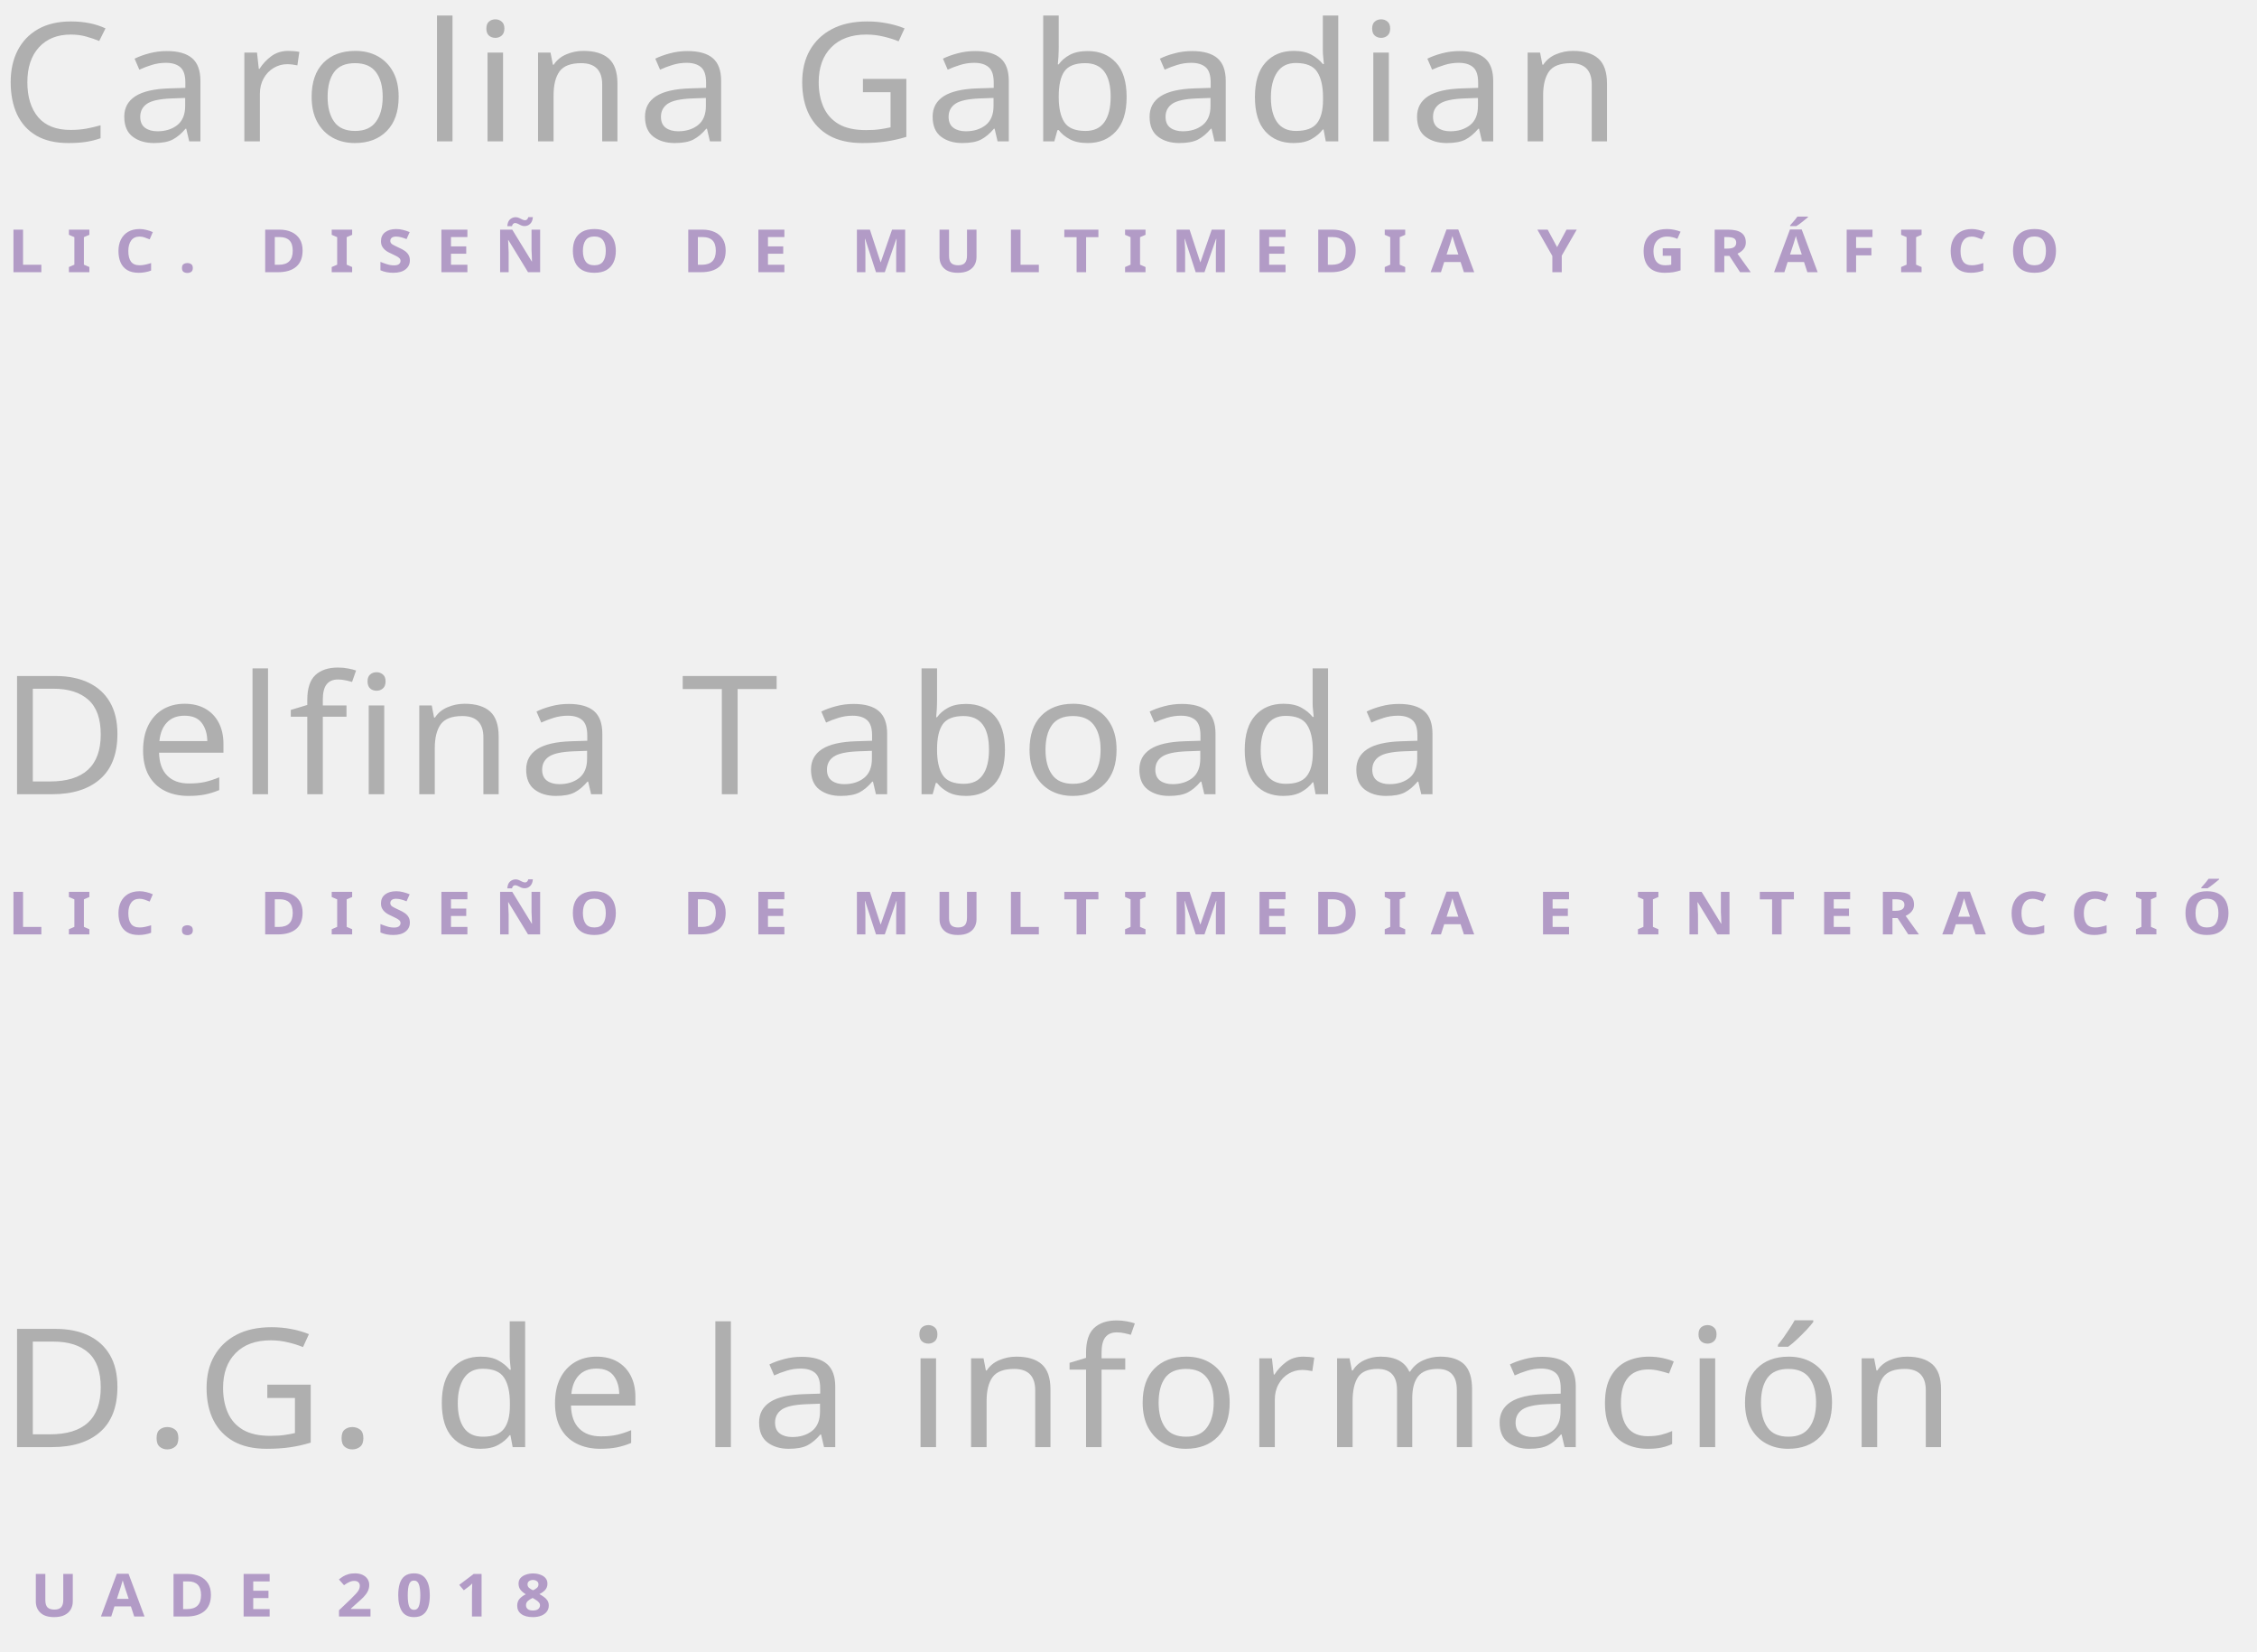
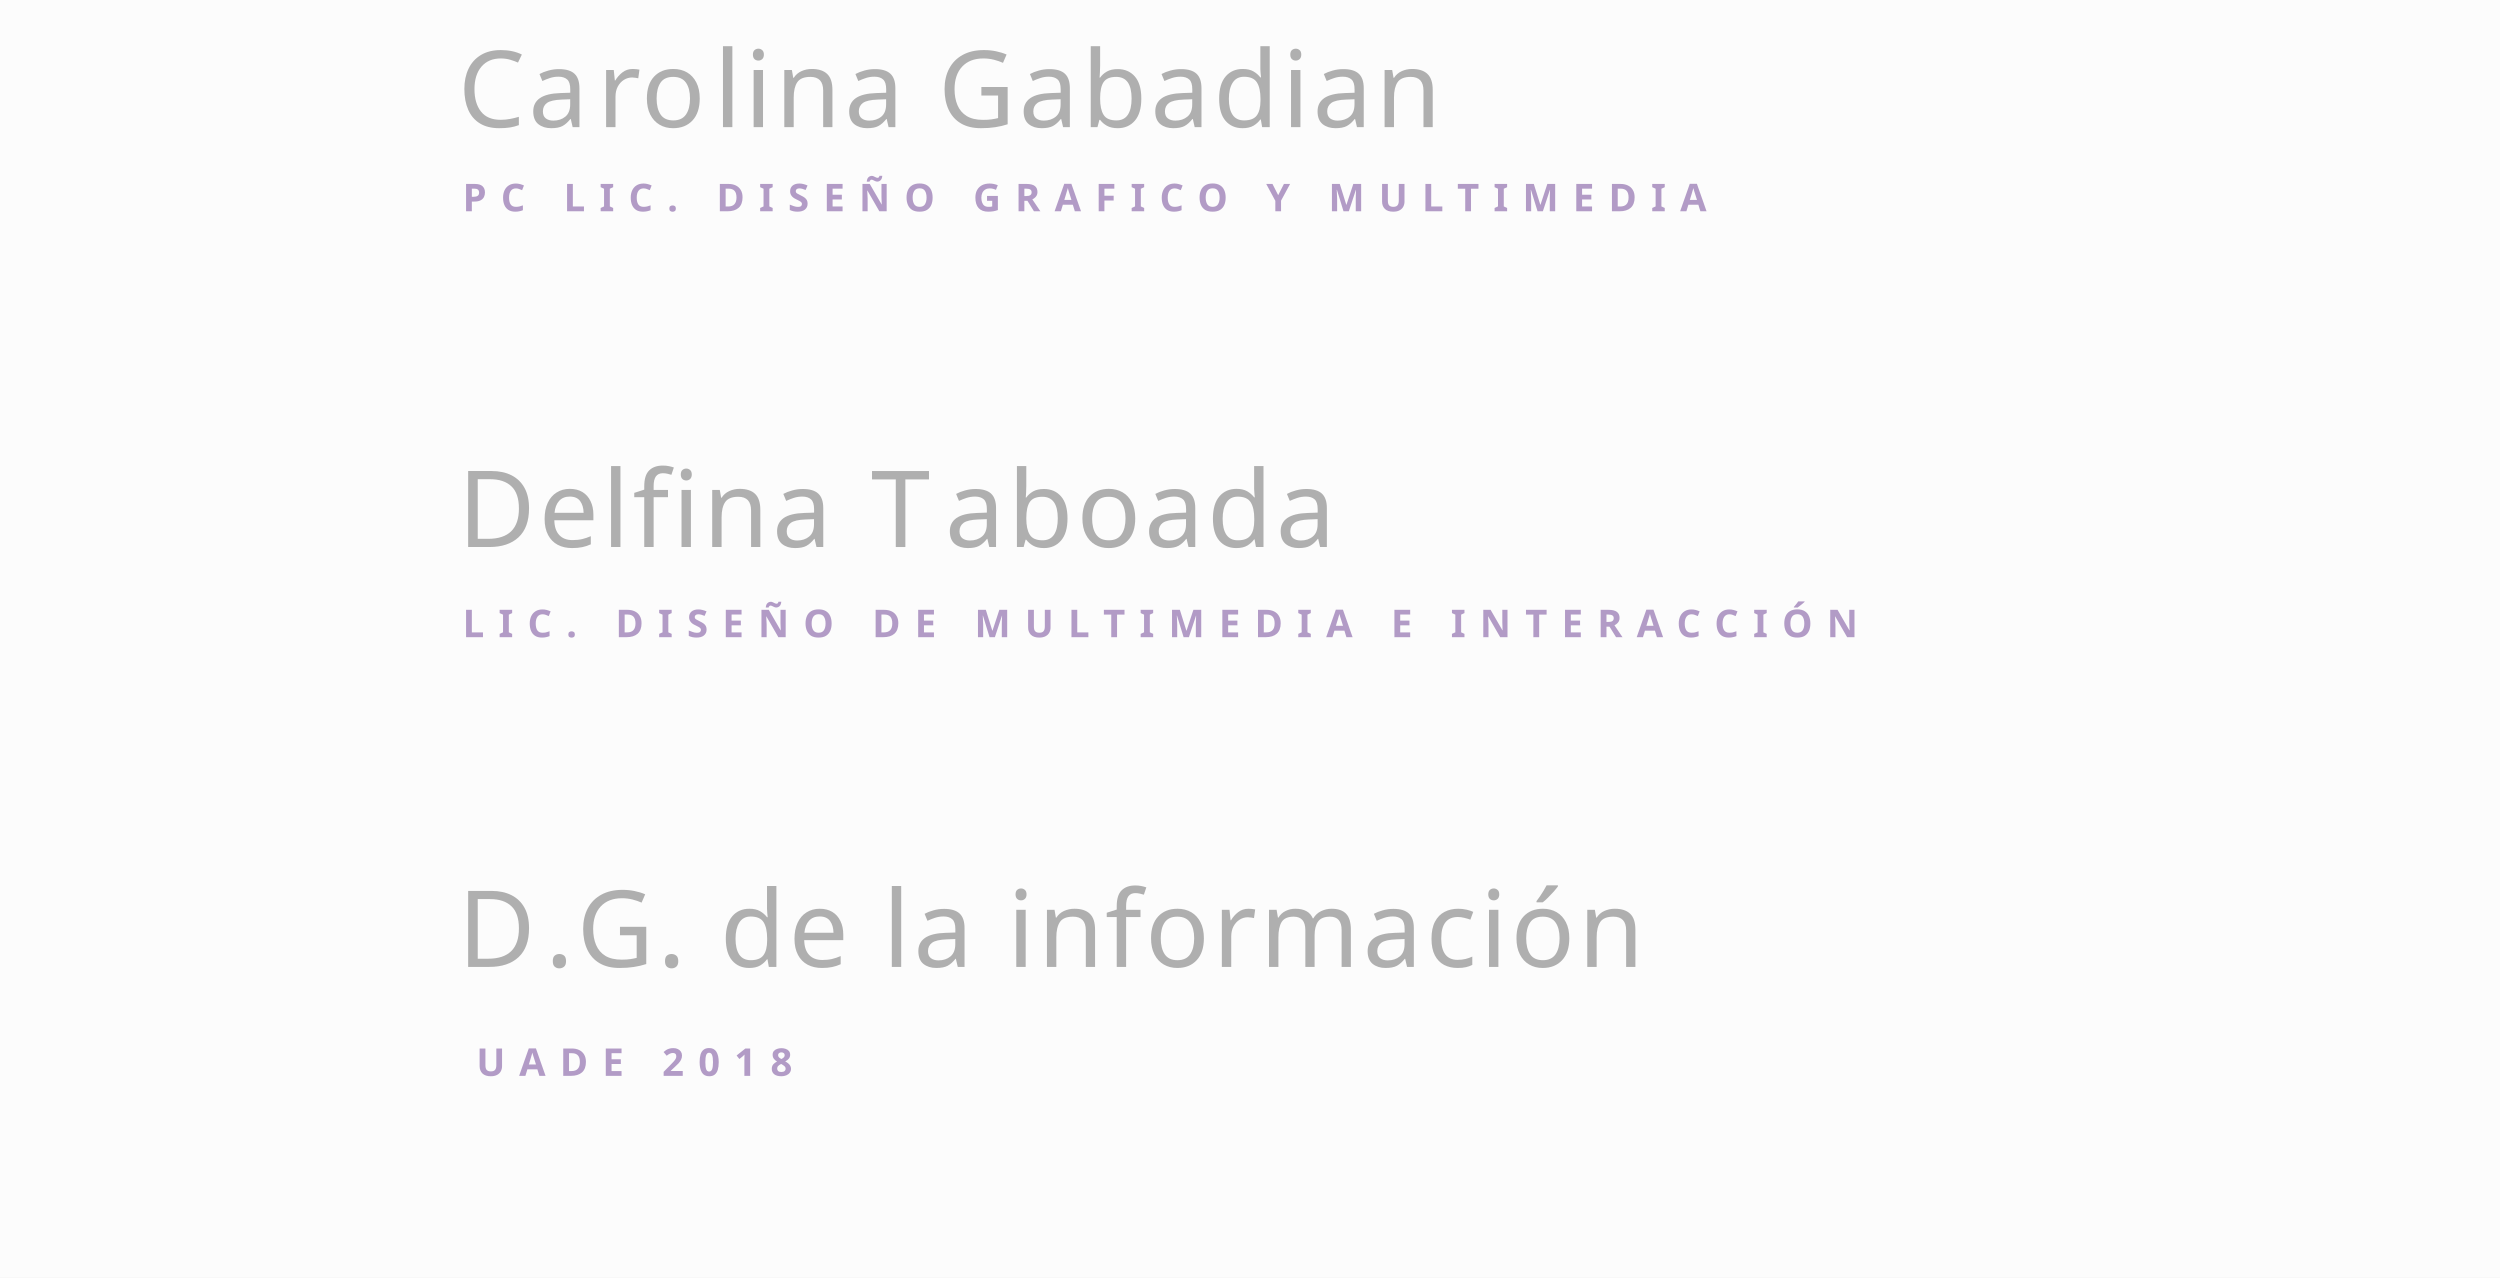
- <svg xmlns="http://www.w3.org/2000/svg" viewBox="0 0 416.71 305">
+ <svg xmlns="http://www.w3.org/2000/svg" viewBox="0 0 587 300">
  <defs>
-     <style>@font-face {
-     font-family: PlayfairDisplay-Black;
-     src: url(../fonts/PlayfairDisplay-Black.otf);
- }.cls-1,.cls-6{font-size:30.57px;fill:#afafaf;font-family:PlayfairDisplay-Black, Playfair Display;}.cls-1,.cls-8{letter-spacing:0.03em;}.cls-2{letter-spacing:0.02em;}.cls-3{letter-spacing:0.03em;}.cls-4{letter-spacing:0.01em;}.cls-5{letter-spacing:0em;}.cls-6{letter-spacing:0.01em;}.cls-7{letter-spacing:0.01em;}.cls-9{letter-spacing:0.01em;}.cls-10{font-size:11px;fill:#b29bc6;font-family:Poppins-SemiBold, Poppins;font-weight:700;letter-spacing:0.37em;}</style>
+     <style>.cls-1{fill:#fff;opacity:0.82;}.cls-2,.cls-6{font-size:25px;fill:#afafaf;font-family:PlayfairDisplay-Black, Playfair Display;}.cls-2,.cls-8{letter-spacing:0.03em;}.cls-3{letter-spacing:0.02em;}.cls-4{letter-spacing:0.01em;}.cls-5{letter-spacing:0em;}.cls-6{letter-spacing:0.01em;}.cls-7{letter-spacing:0.01em;}.cls-9{letter-spacing:0.01em;}.cls-10{font-size:9px;fill:#b29bc6;font-family:Poppins-SemiBold, Poppins;font-weight:700;letter-spacing:0.37em;}</style>
  </defs>
  <g id="Layer_2" data-name="Layer 2">
    <g id="Ebene_1" data-name="Ebene 1">
-       <text class="cls-1" transform="translate(0 26.1) scale(1.06 1)">Ca<tspan class="cls-2" x="39.97" y="0">ro</tspan>
-         <tspan class="cls-3" x="73.52" y="0">lina Gabadian</tspan>
+       <rect class="cls-1" width="587" height="300" />
+       <text class="cls-2" transform="translate(107.5 29.85)">Ca<tspan class="cls-3" x="32.69" y="0">ro</tspan>
+         <tspan x="60.13" y="0">lina Gabadian</tspan>
      </text>
-       <text class="cls-1" transform="translate(0 146.65) scale(1.06 1)">Delfina<tspan class="cls-4" x="111.56" y="0"> </tspan>
-         <tspan class="cls-5" x="118.6" y="0">T</tspan>
-         <tspan class="cls-3" x="139.85" y="0">aboada</tspan>
+       <text class="cls-2" transform="translate(107.5 128.44)">Delfina<tspan class="cls-4" x="91.24" y="0"> </tspan>
+         <tspan class="cls-5" x="97" y="0">T</tspan>
+         <tspan x="114.37" y="0">aboada</tspan>
      </text>
-       <text class="cls-6" transform="translate(0 267.2) scale(1.06 1)">D<tspan class="cls-7" x="25.07" y="0">.</tspan>
-         <tspan class="cls-8" x="34.12" y="0">G. de la in</tspan>
-         <tspan class="cls-9" x="185.84" y="0">f</tspan>
-         <tspan class="cls-8" x="197.34" y="0">ormación</tspan>
+       <text class="cls-6" transform="translate(107.5 227.03)">D<tspan class="cls-7" x="20.5" y="0">.</tspan>
+         <tspan class="cls-8" x="27.9" y="0">G. de la in</tspan>
+         <tspan class="cls-9" x="151.99" y="0">f</tspan>
+         <tspan class="cls-8" x="161.39" y="0">ormación</tspan>
      </text>
-       <text class="cls-10" transform="translate(5.62 298.48) scale(1.06 1)">UADE 2018</text>
-       <text class="cls-10" transform="translate(1.44 172.53) scale(1.06 1)">LIC. DISEÑO DE MULTIMEDIA E INTERACCIÓN</text>
-       <text class="cls-10" transform="translate(1.44 50.26) scale(1.06 1)">LIC. DISEÑO DE MULTIMEDIA Y GRÁFICO</text>
+       <text class="cls-10" transform="translate(111.85 252.61)">UADE 2018</text>
+       <text class="cls-10" transform="translate(108.62 149.61)">LIC. DISEÑO DE MULTIMEDIA E INTERACCIÓN</text>
+       <text class="cls-10" transform="translate(108.62 49.61)">PC LIC. DISEÑO GRAFICO Y MULTIMEDIA</text>
    </g>
  </g>
</svg>
